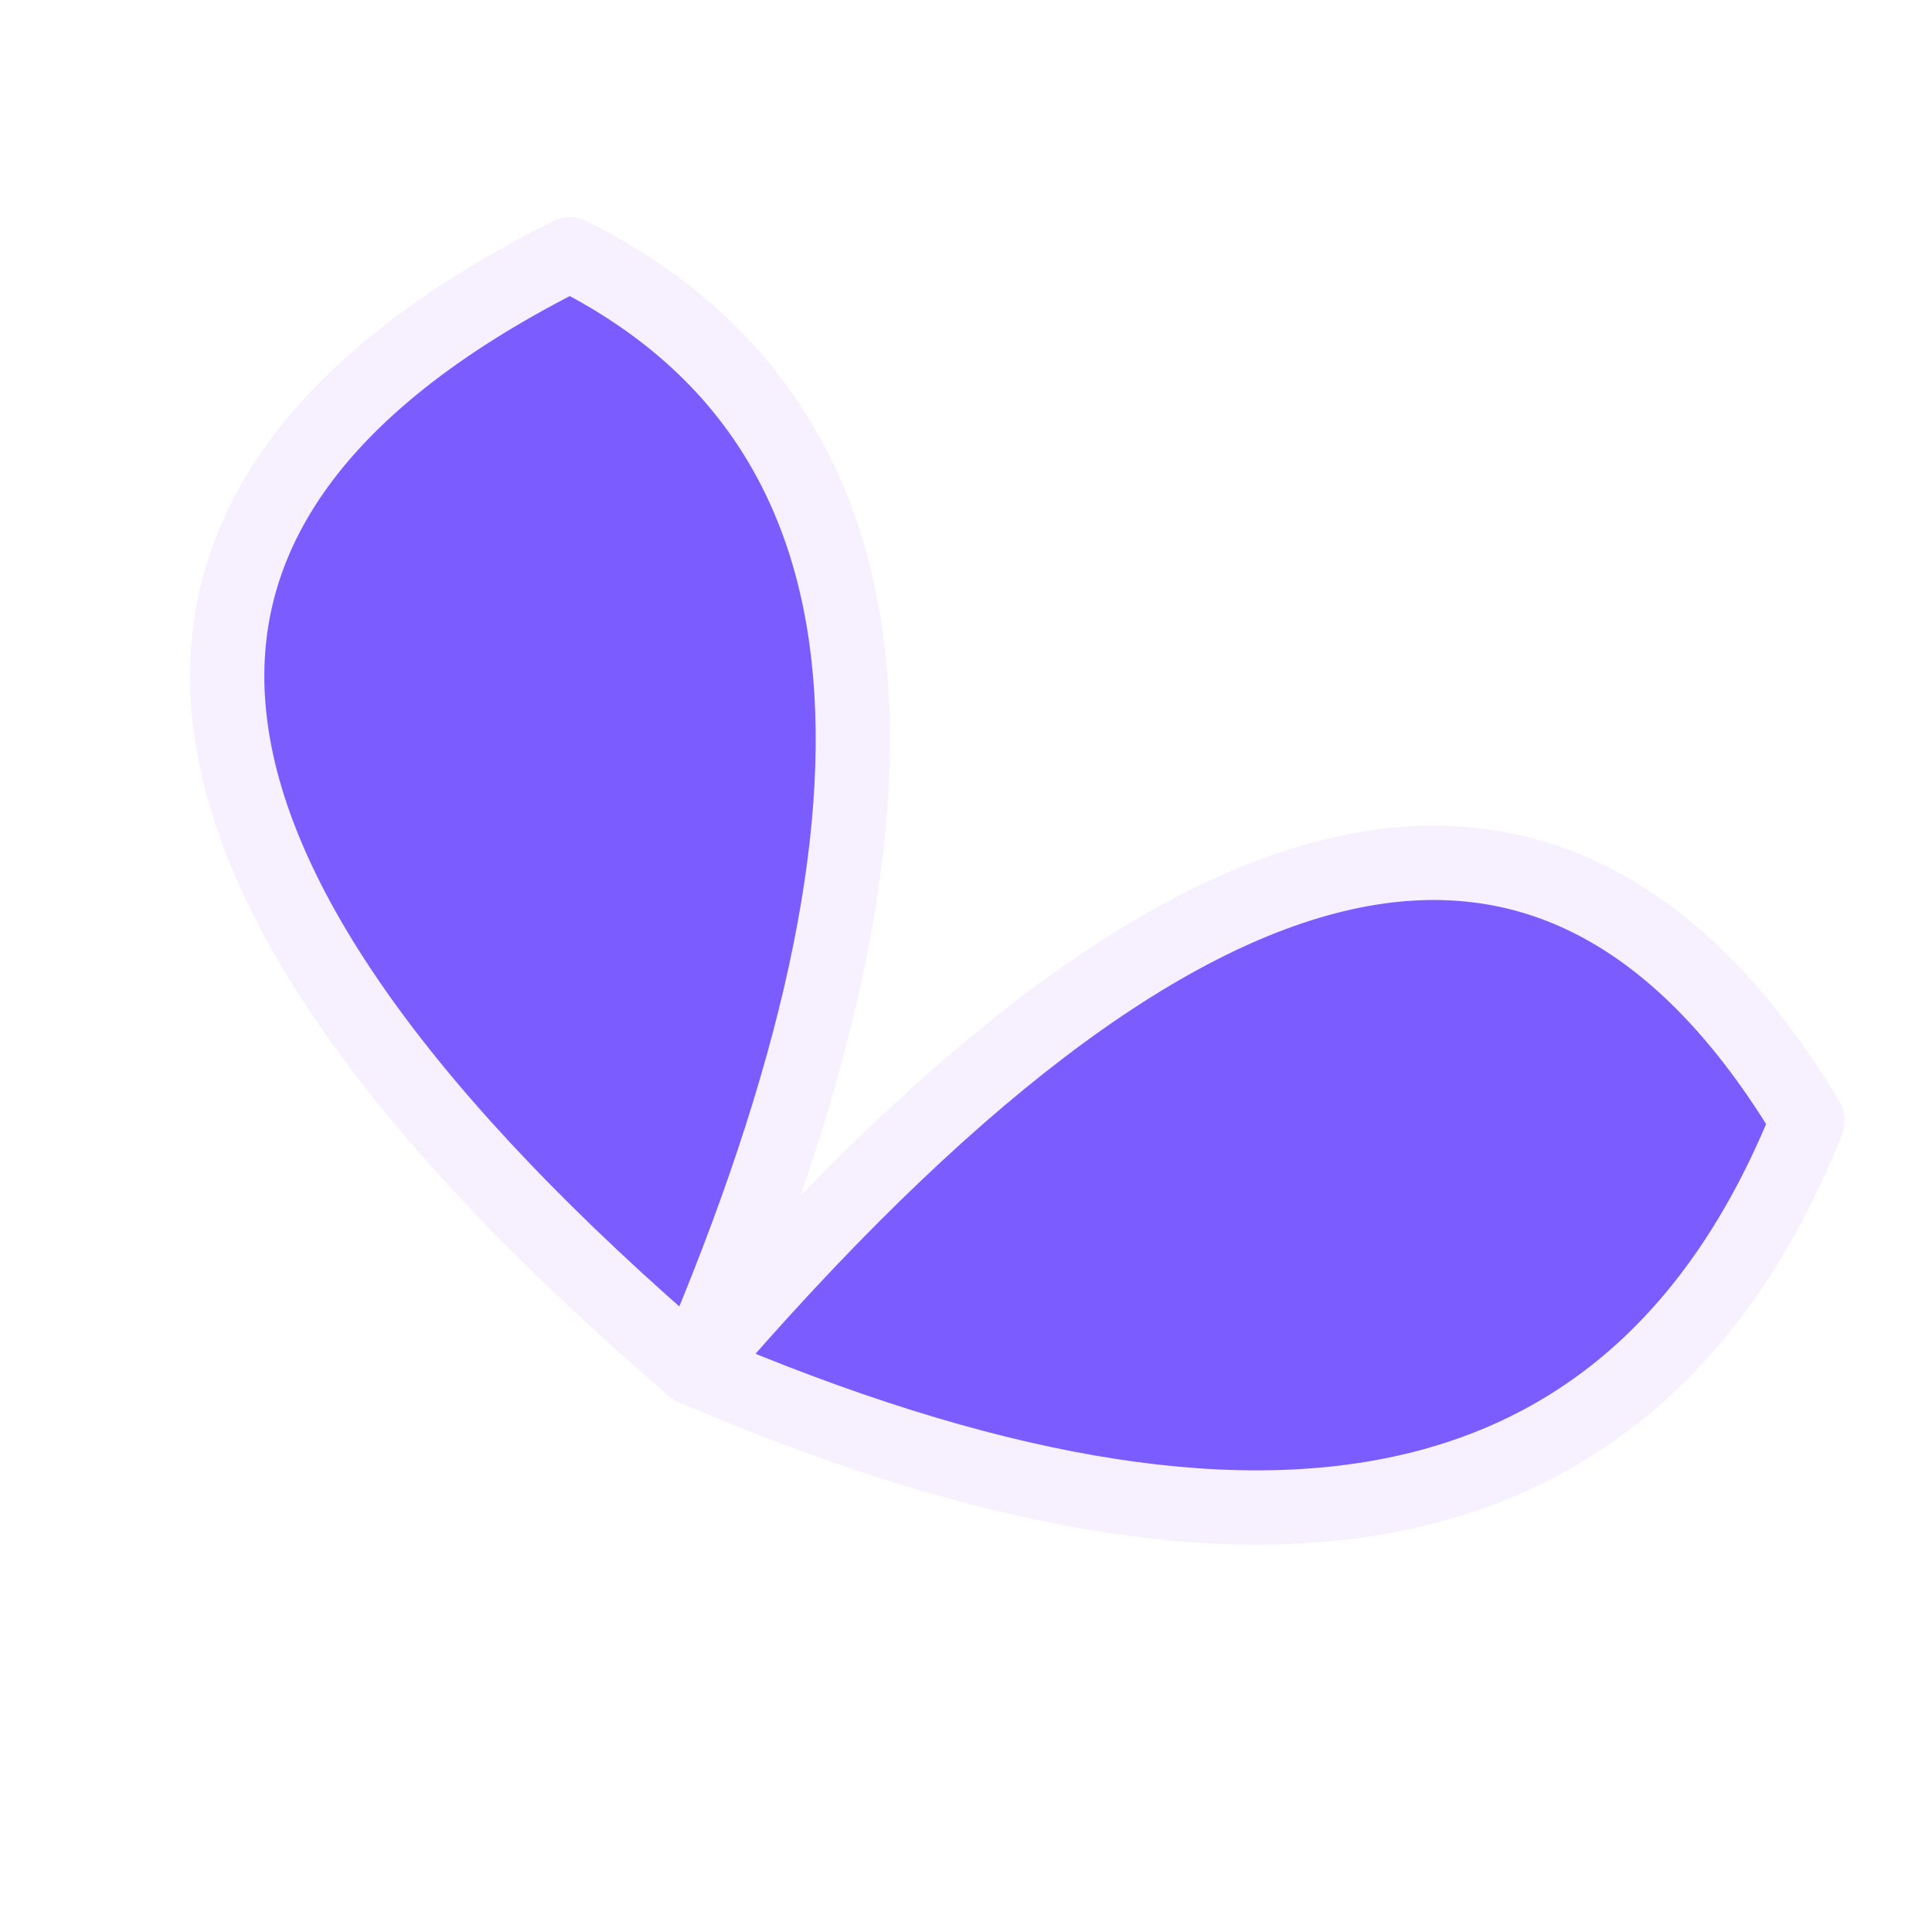
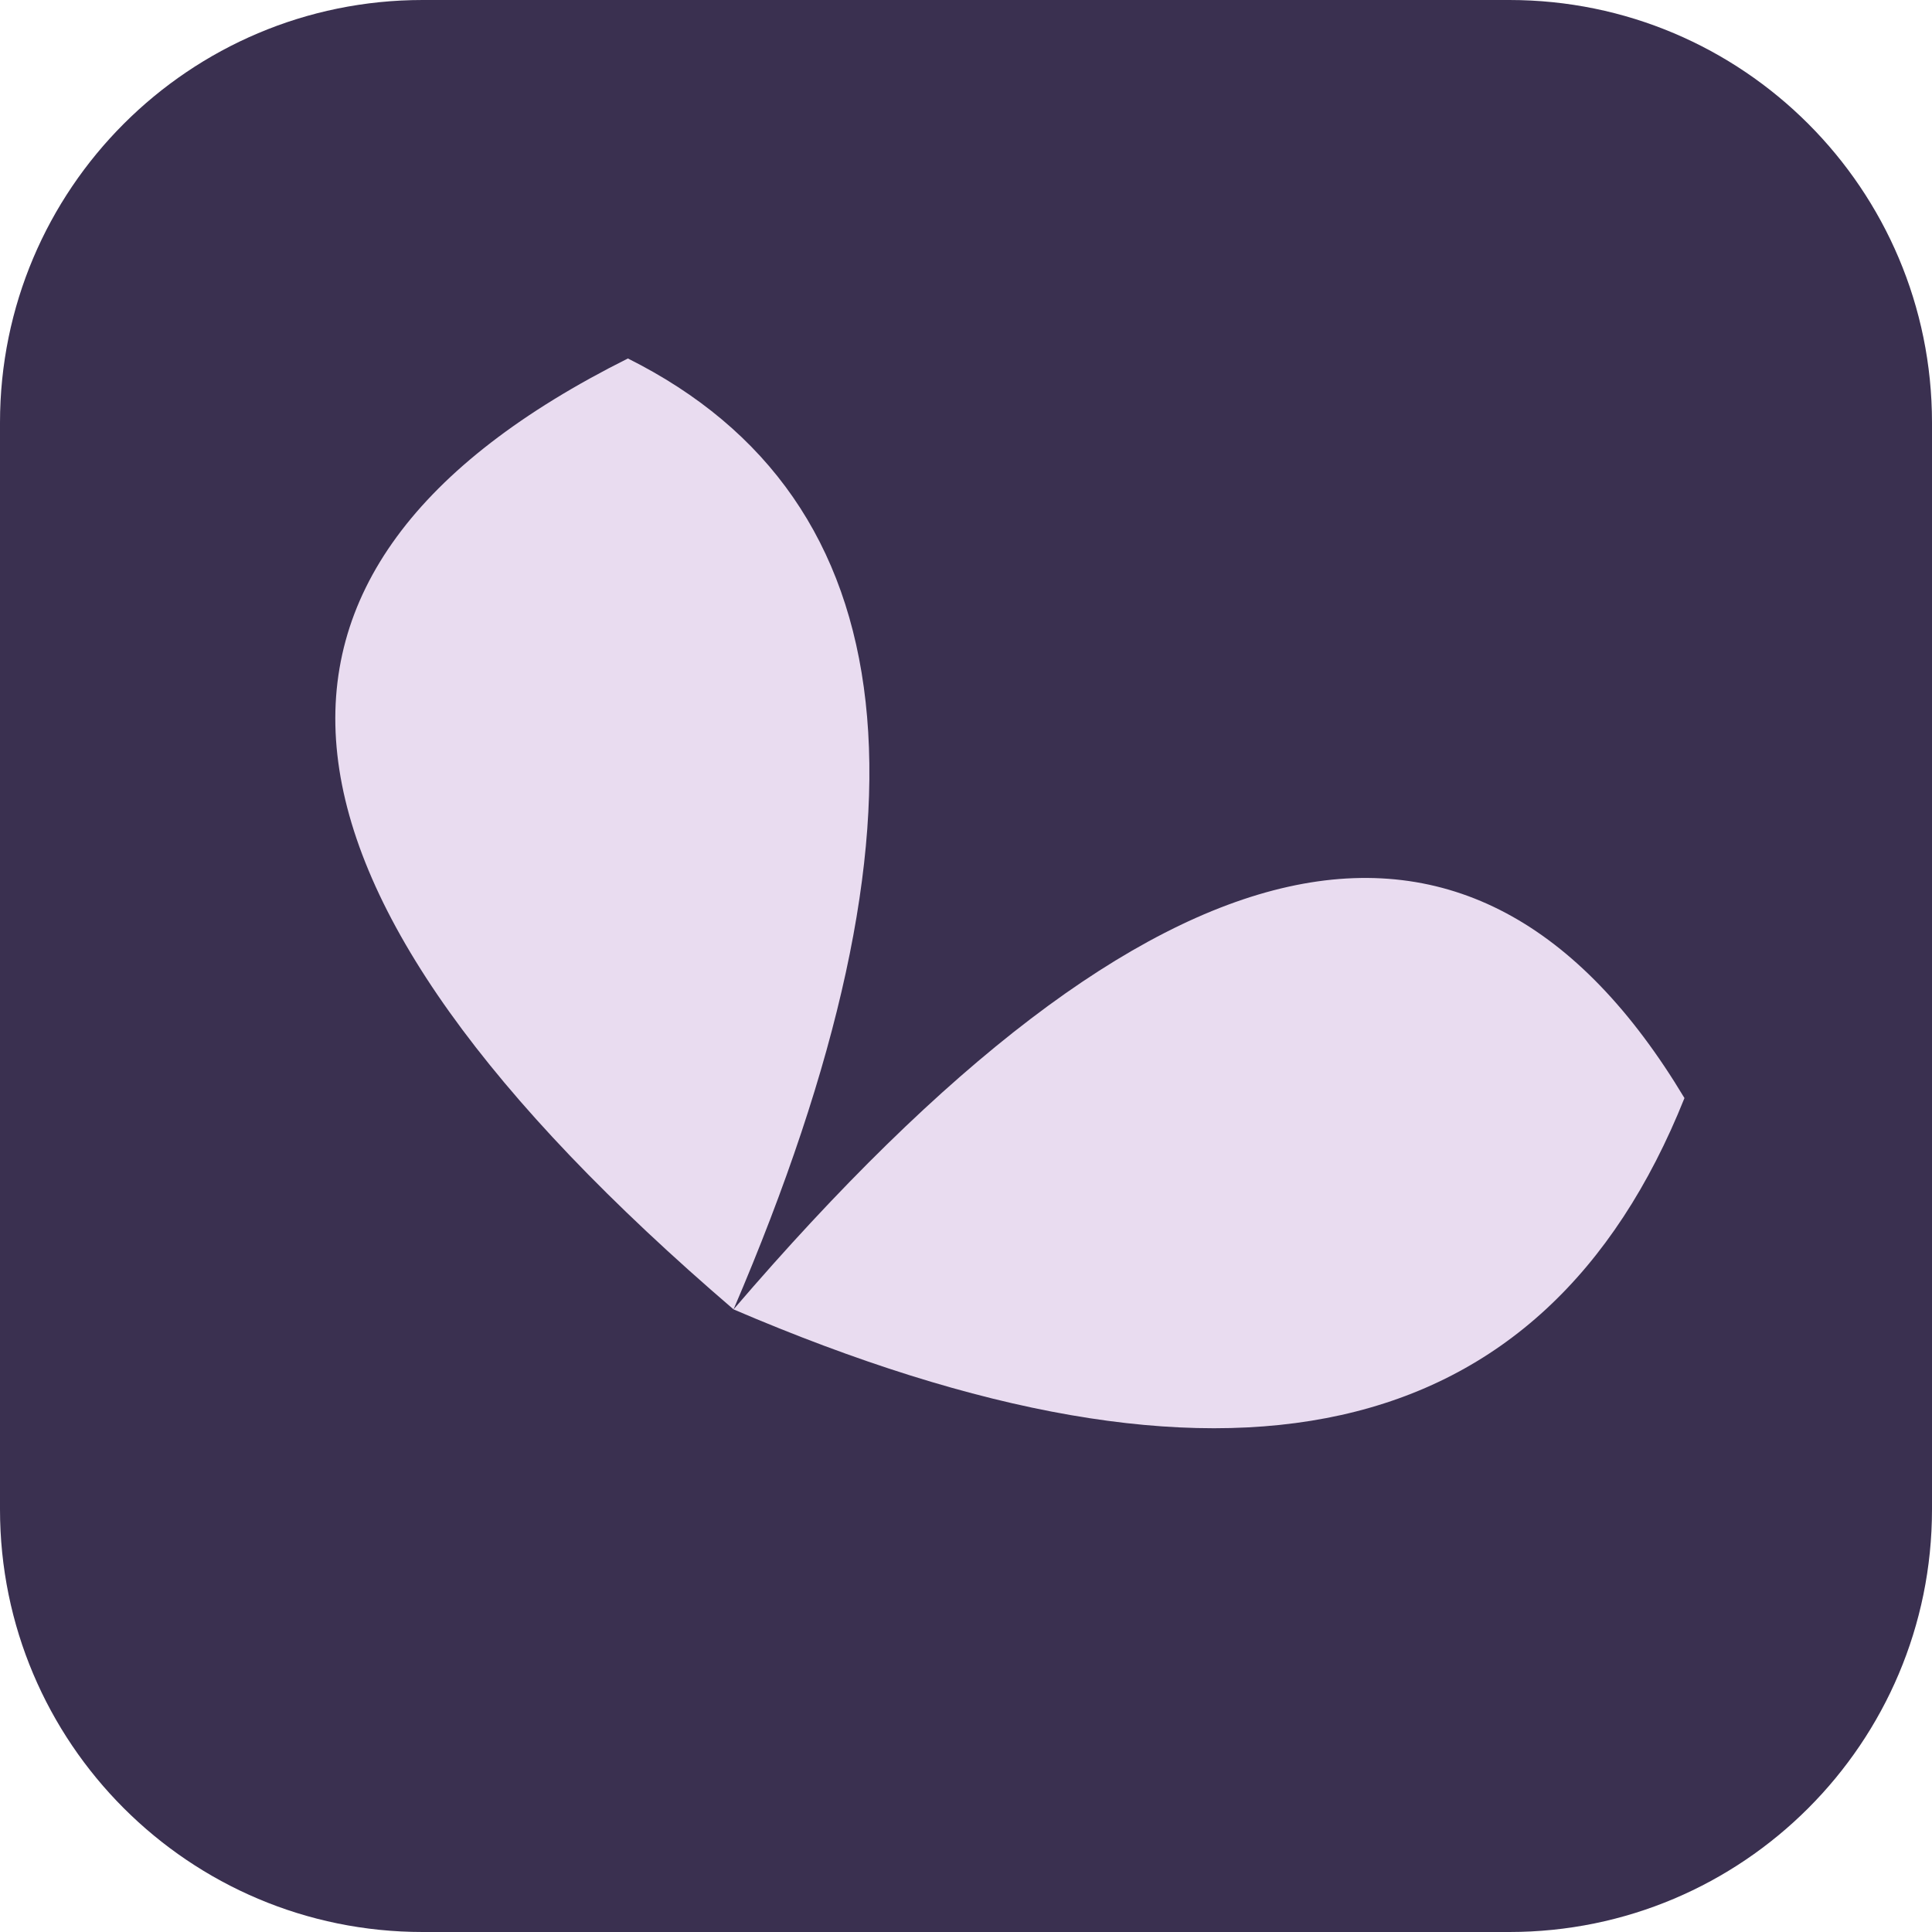
<svg xmlns="http://www.w3.org/2000/svg" width="512" height="512" viewBox="0 0 64 64">
-   <g transform="translate(32 32) scale(2.05) translate(-4.4 6.5)" fill="#7B5CFF" stroke="#F6F0FF" stroke-width="1.2" stroke-linejoin="round">
+   <rect width="64" height="64" rx="14" fill="#3A3050" />
+   <g transform="translate(32 32) scale(1.75) translate(-4.4 6.5)" fill="#E9DCF0">
    <path d="M0 0q12 -14 18 -4q-4 10 -18 4z" />
    <path d="M0 0q-14 -12 -2 -18q8 4 2 18z" />
  </g>
</svg>
